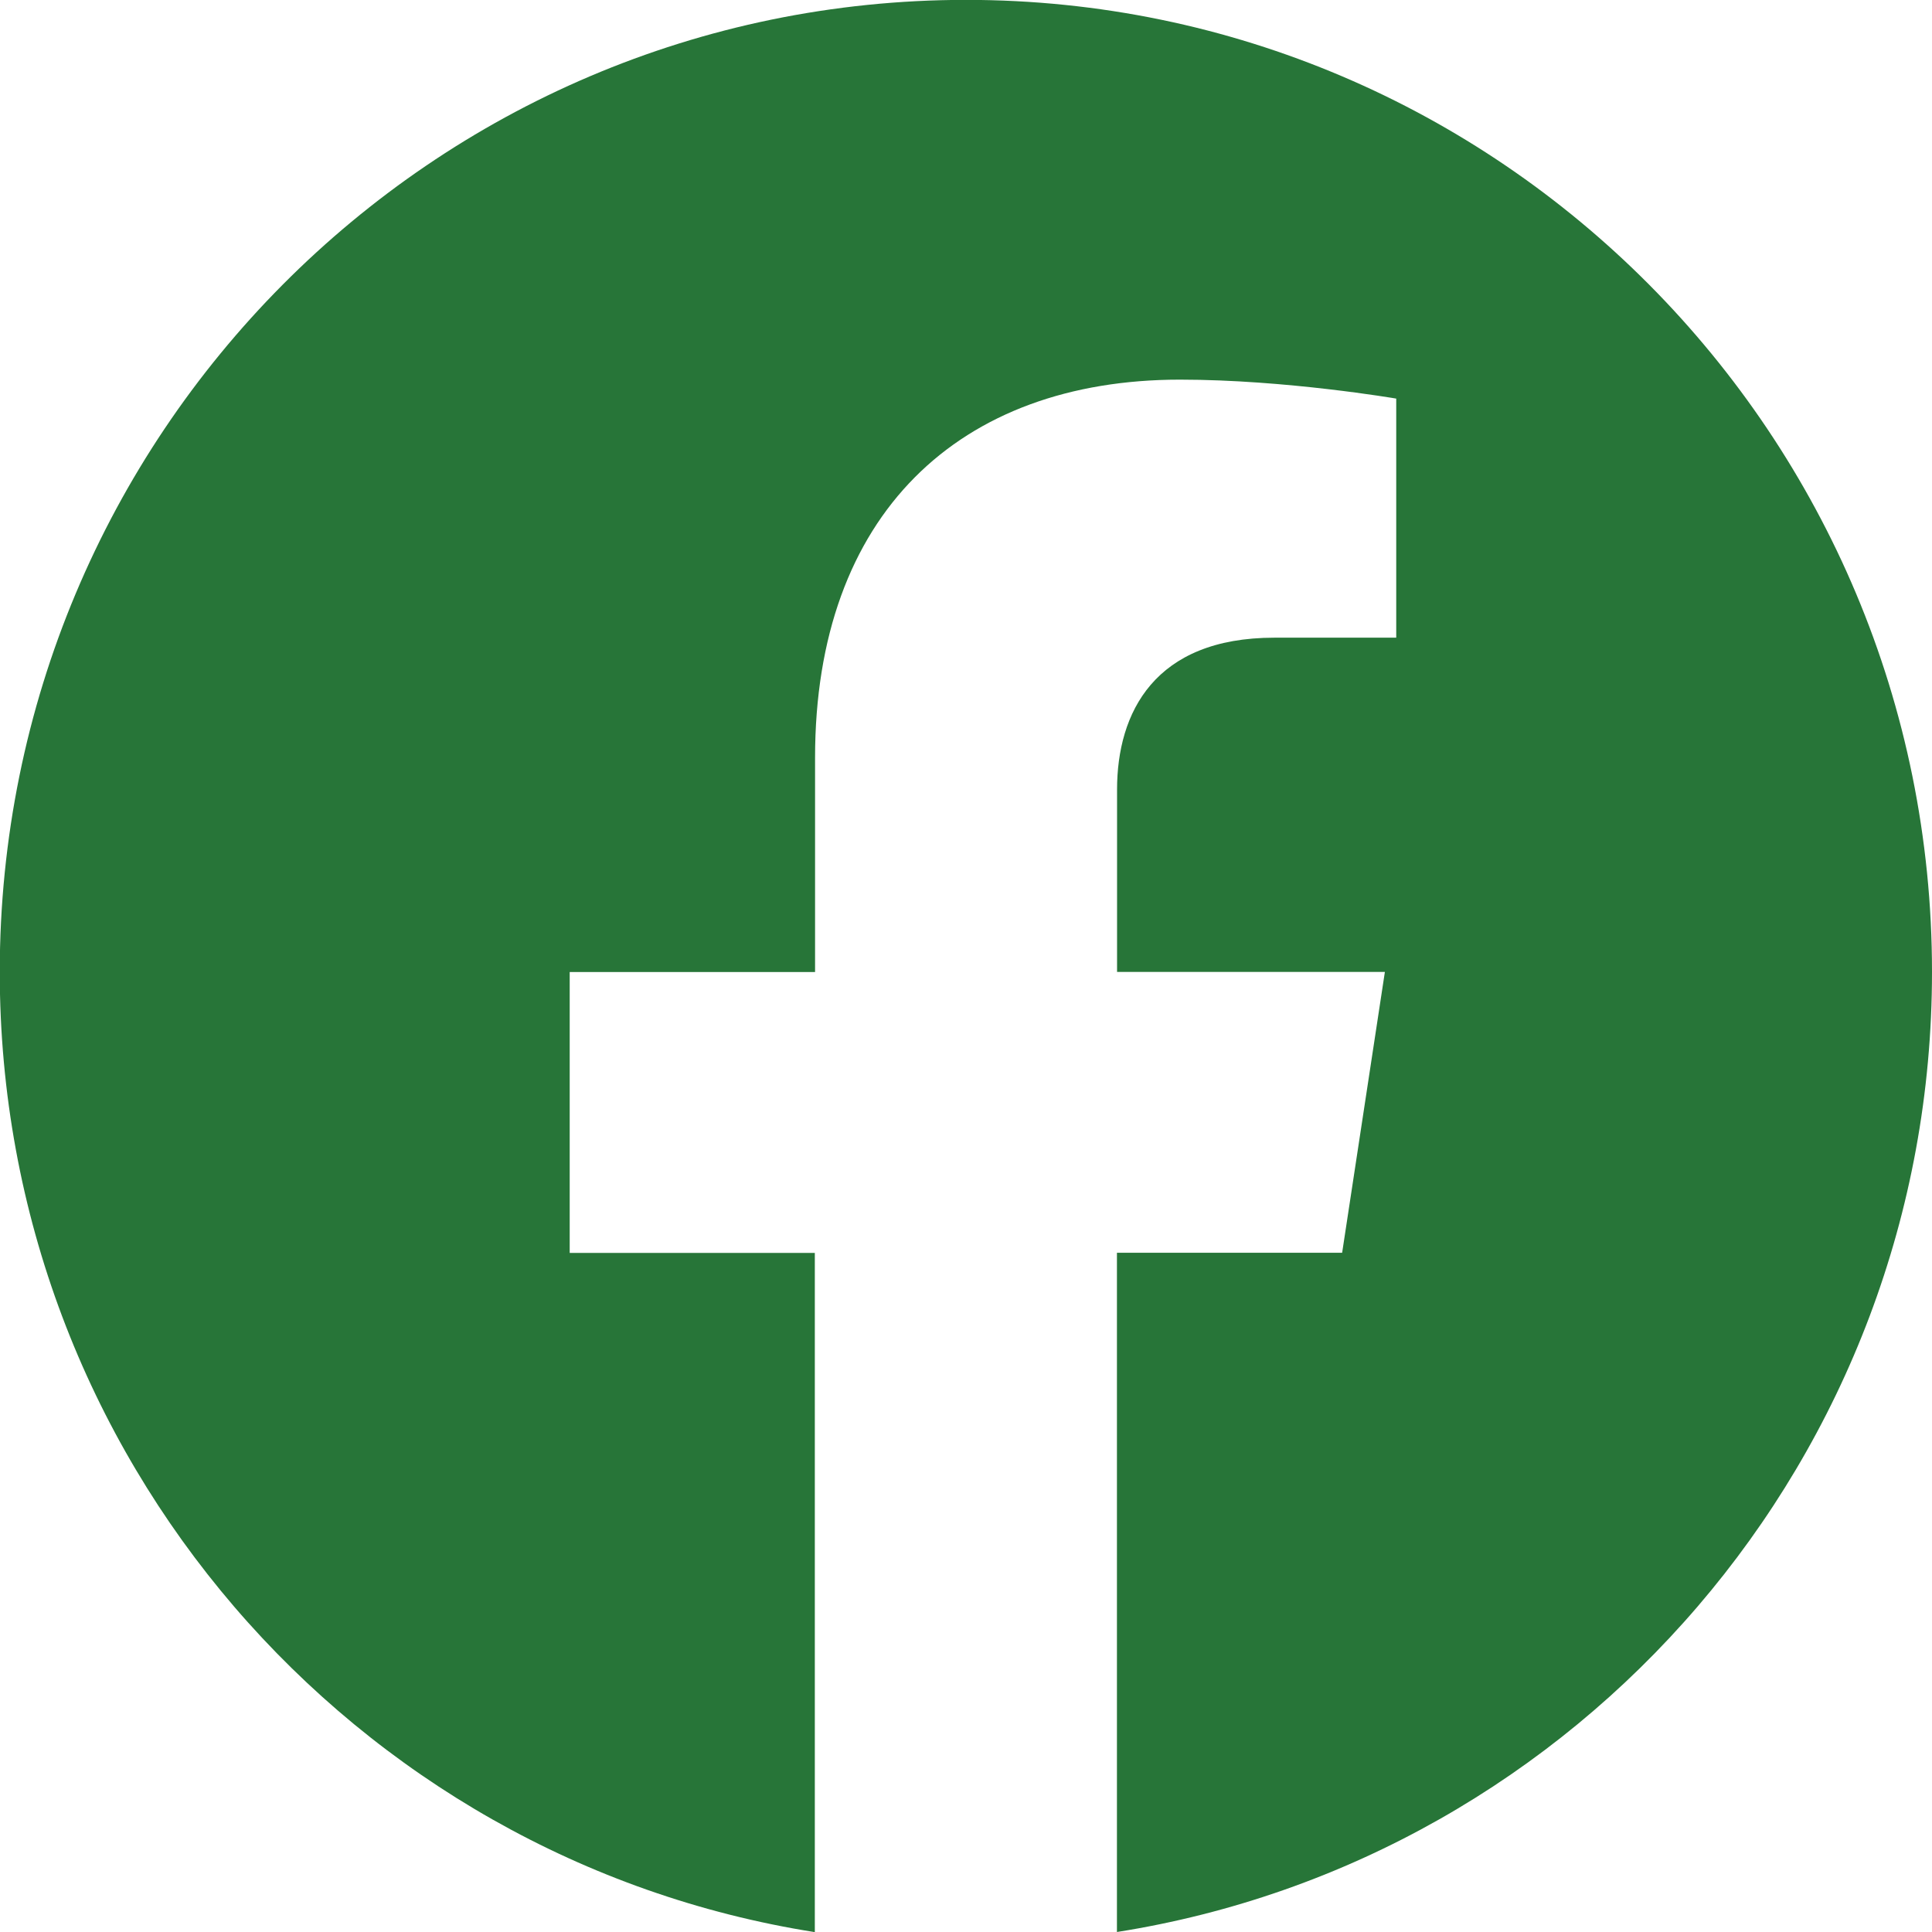
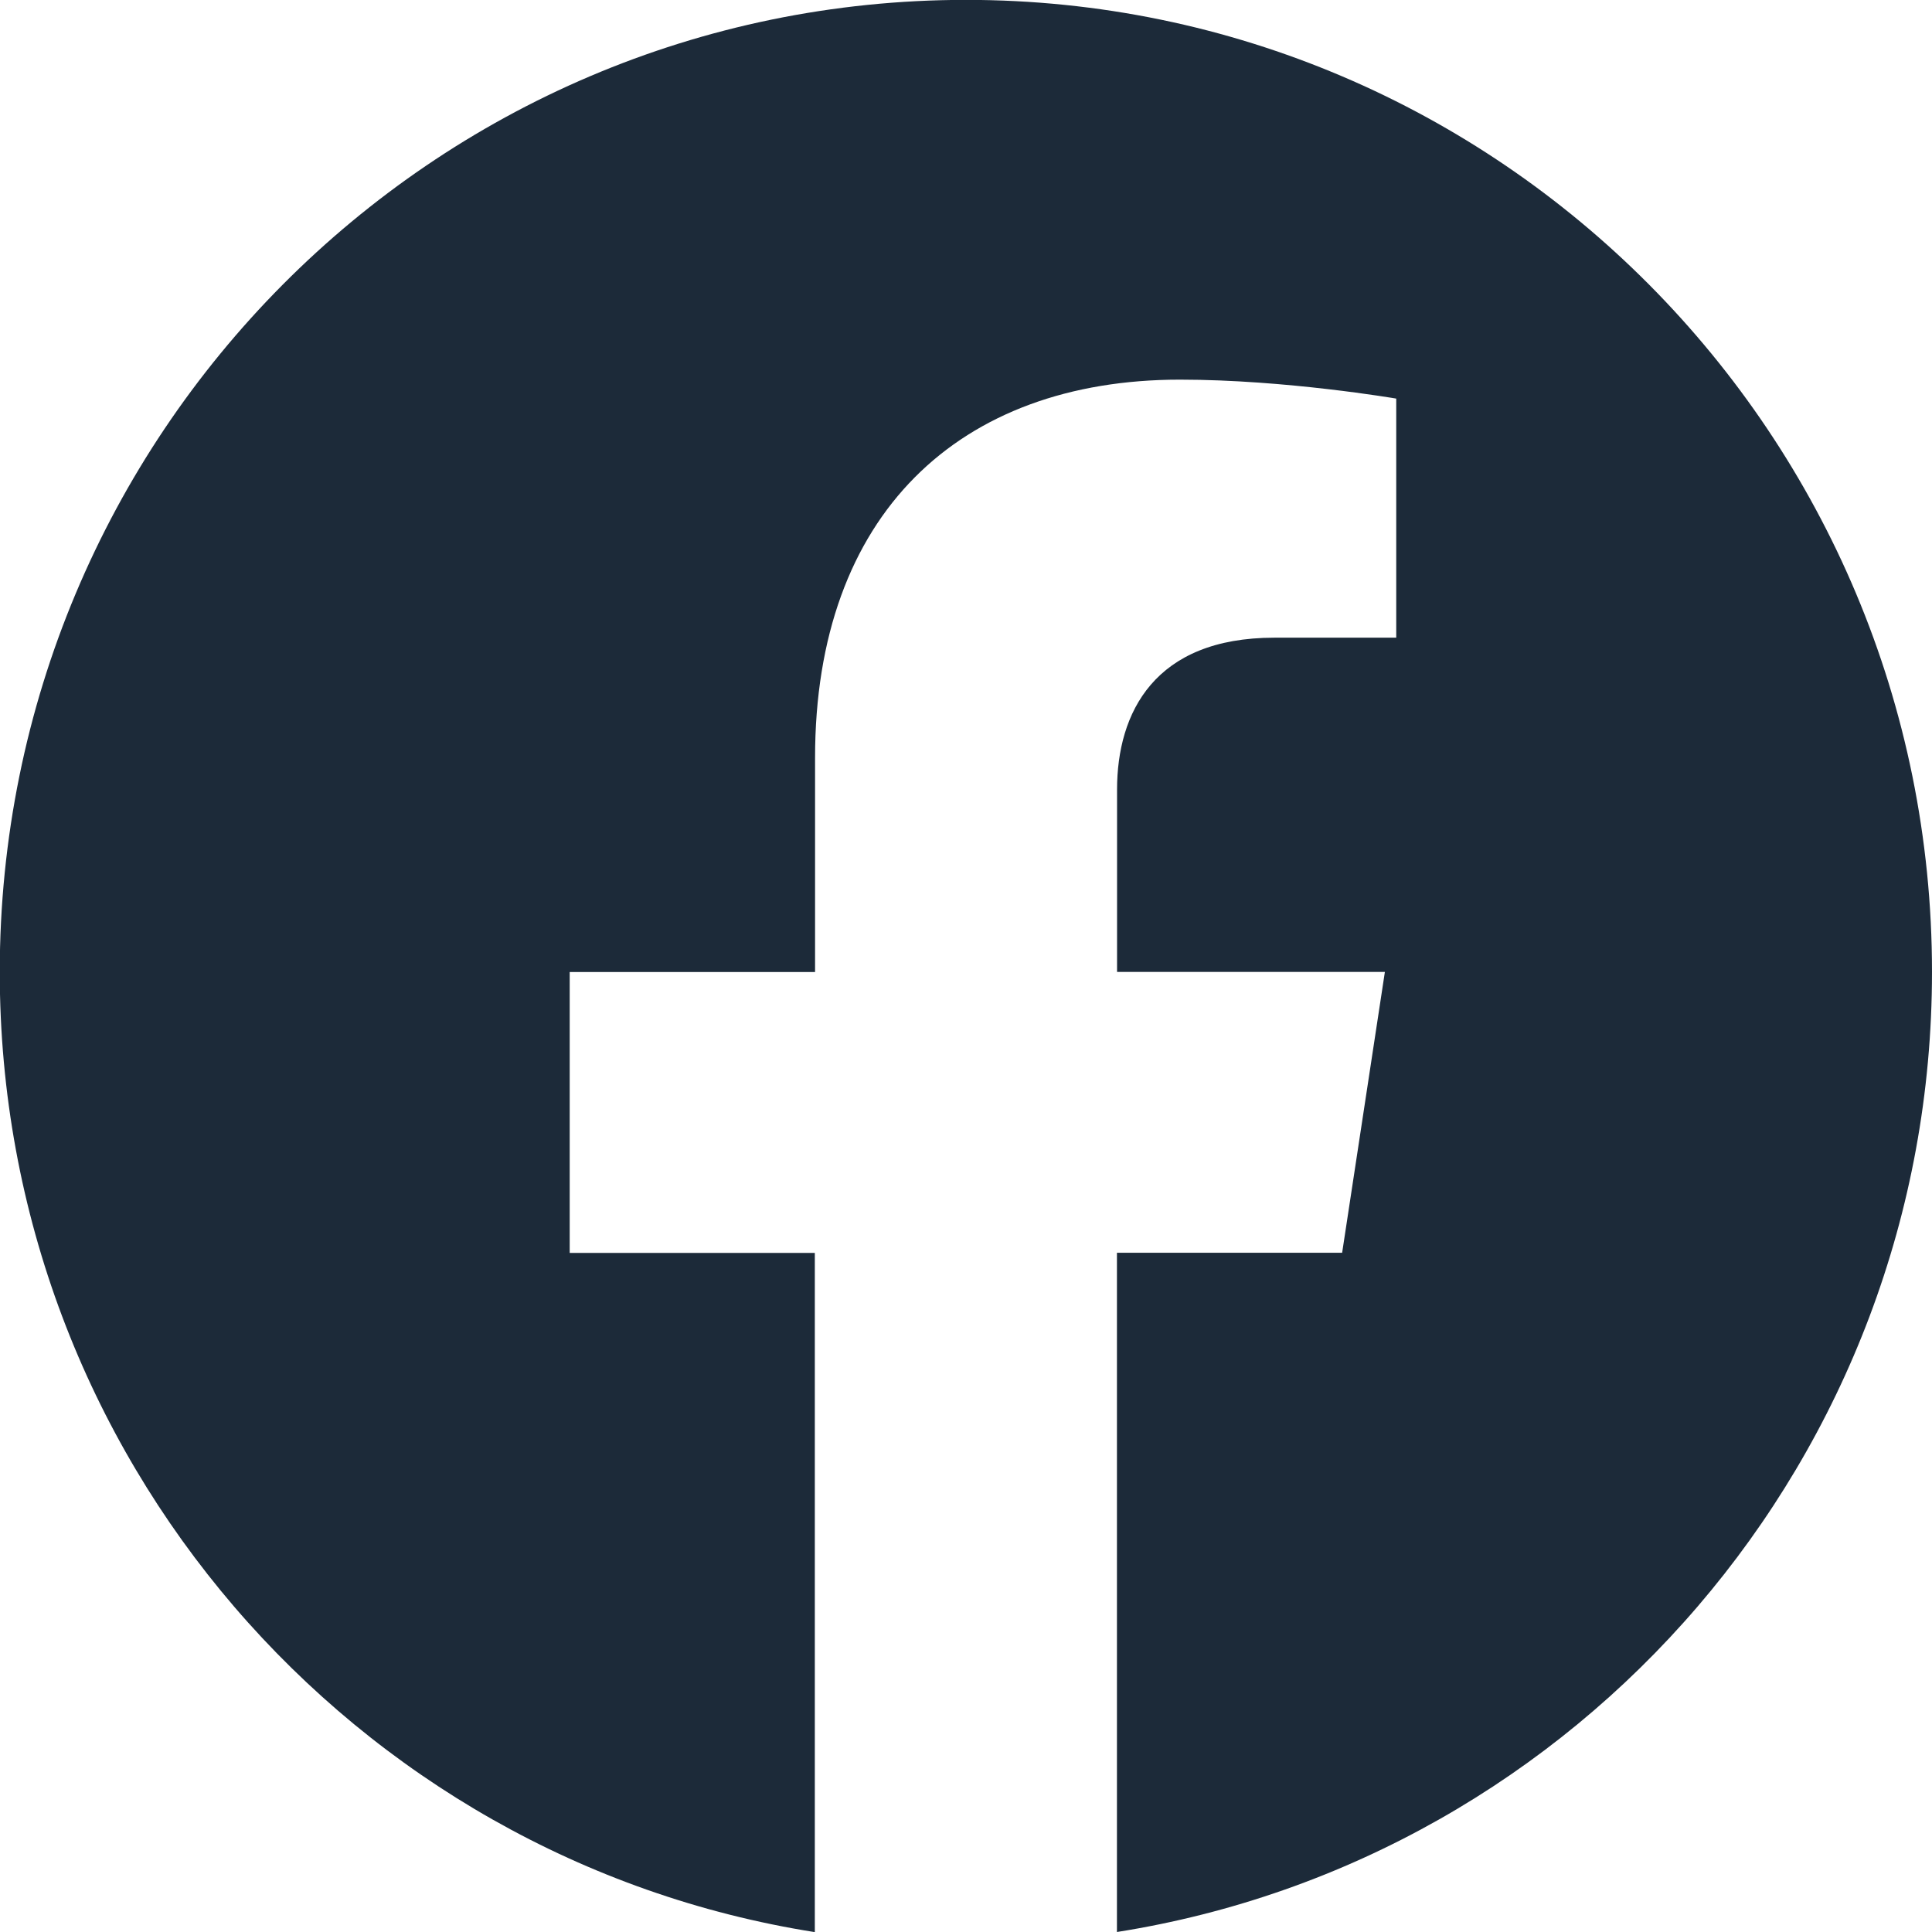
- <svg xmlns="http://www.w3.org/2000/svg" width="16" height="16" fill="#277538" class="bi bi-facebook" viewBox="0 0 16 16">
+ <svg xmlns="http://www.w3.org/2000/svg" width="16" height="16" fill="#1C2A39" class="bi bi-facebook" viewBox="0 0 16 16">
  <path d="M16 8.049c0-4.446-3.582-8.05-8-8.05C3.58 0-.002 3.603-.002 8.05c0 4.017 2.926 7.347 6.75 7.951v-5.625h-2.03V8.05H6.75V6.275c0-2.017 1.195-3.131 3.022-3.131.876 0 1.791.157 1.791.157v1.98h-1.009c-.993 0-1.303.621-1.303 1.258v1.51h2.218l-.354 2.326H9.25V16c3.824-.604 6.75-3.934 6.75-7.951" />
</svg>
